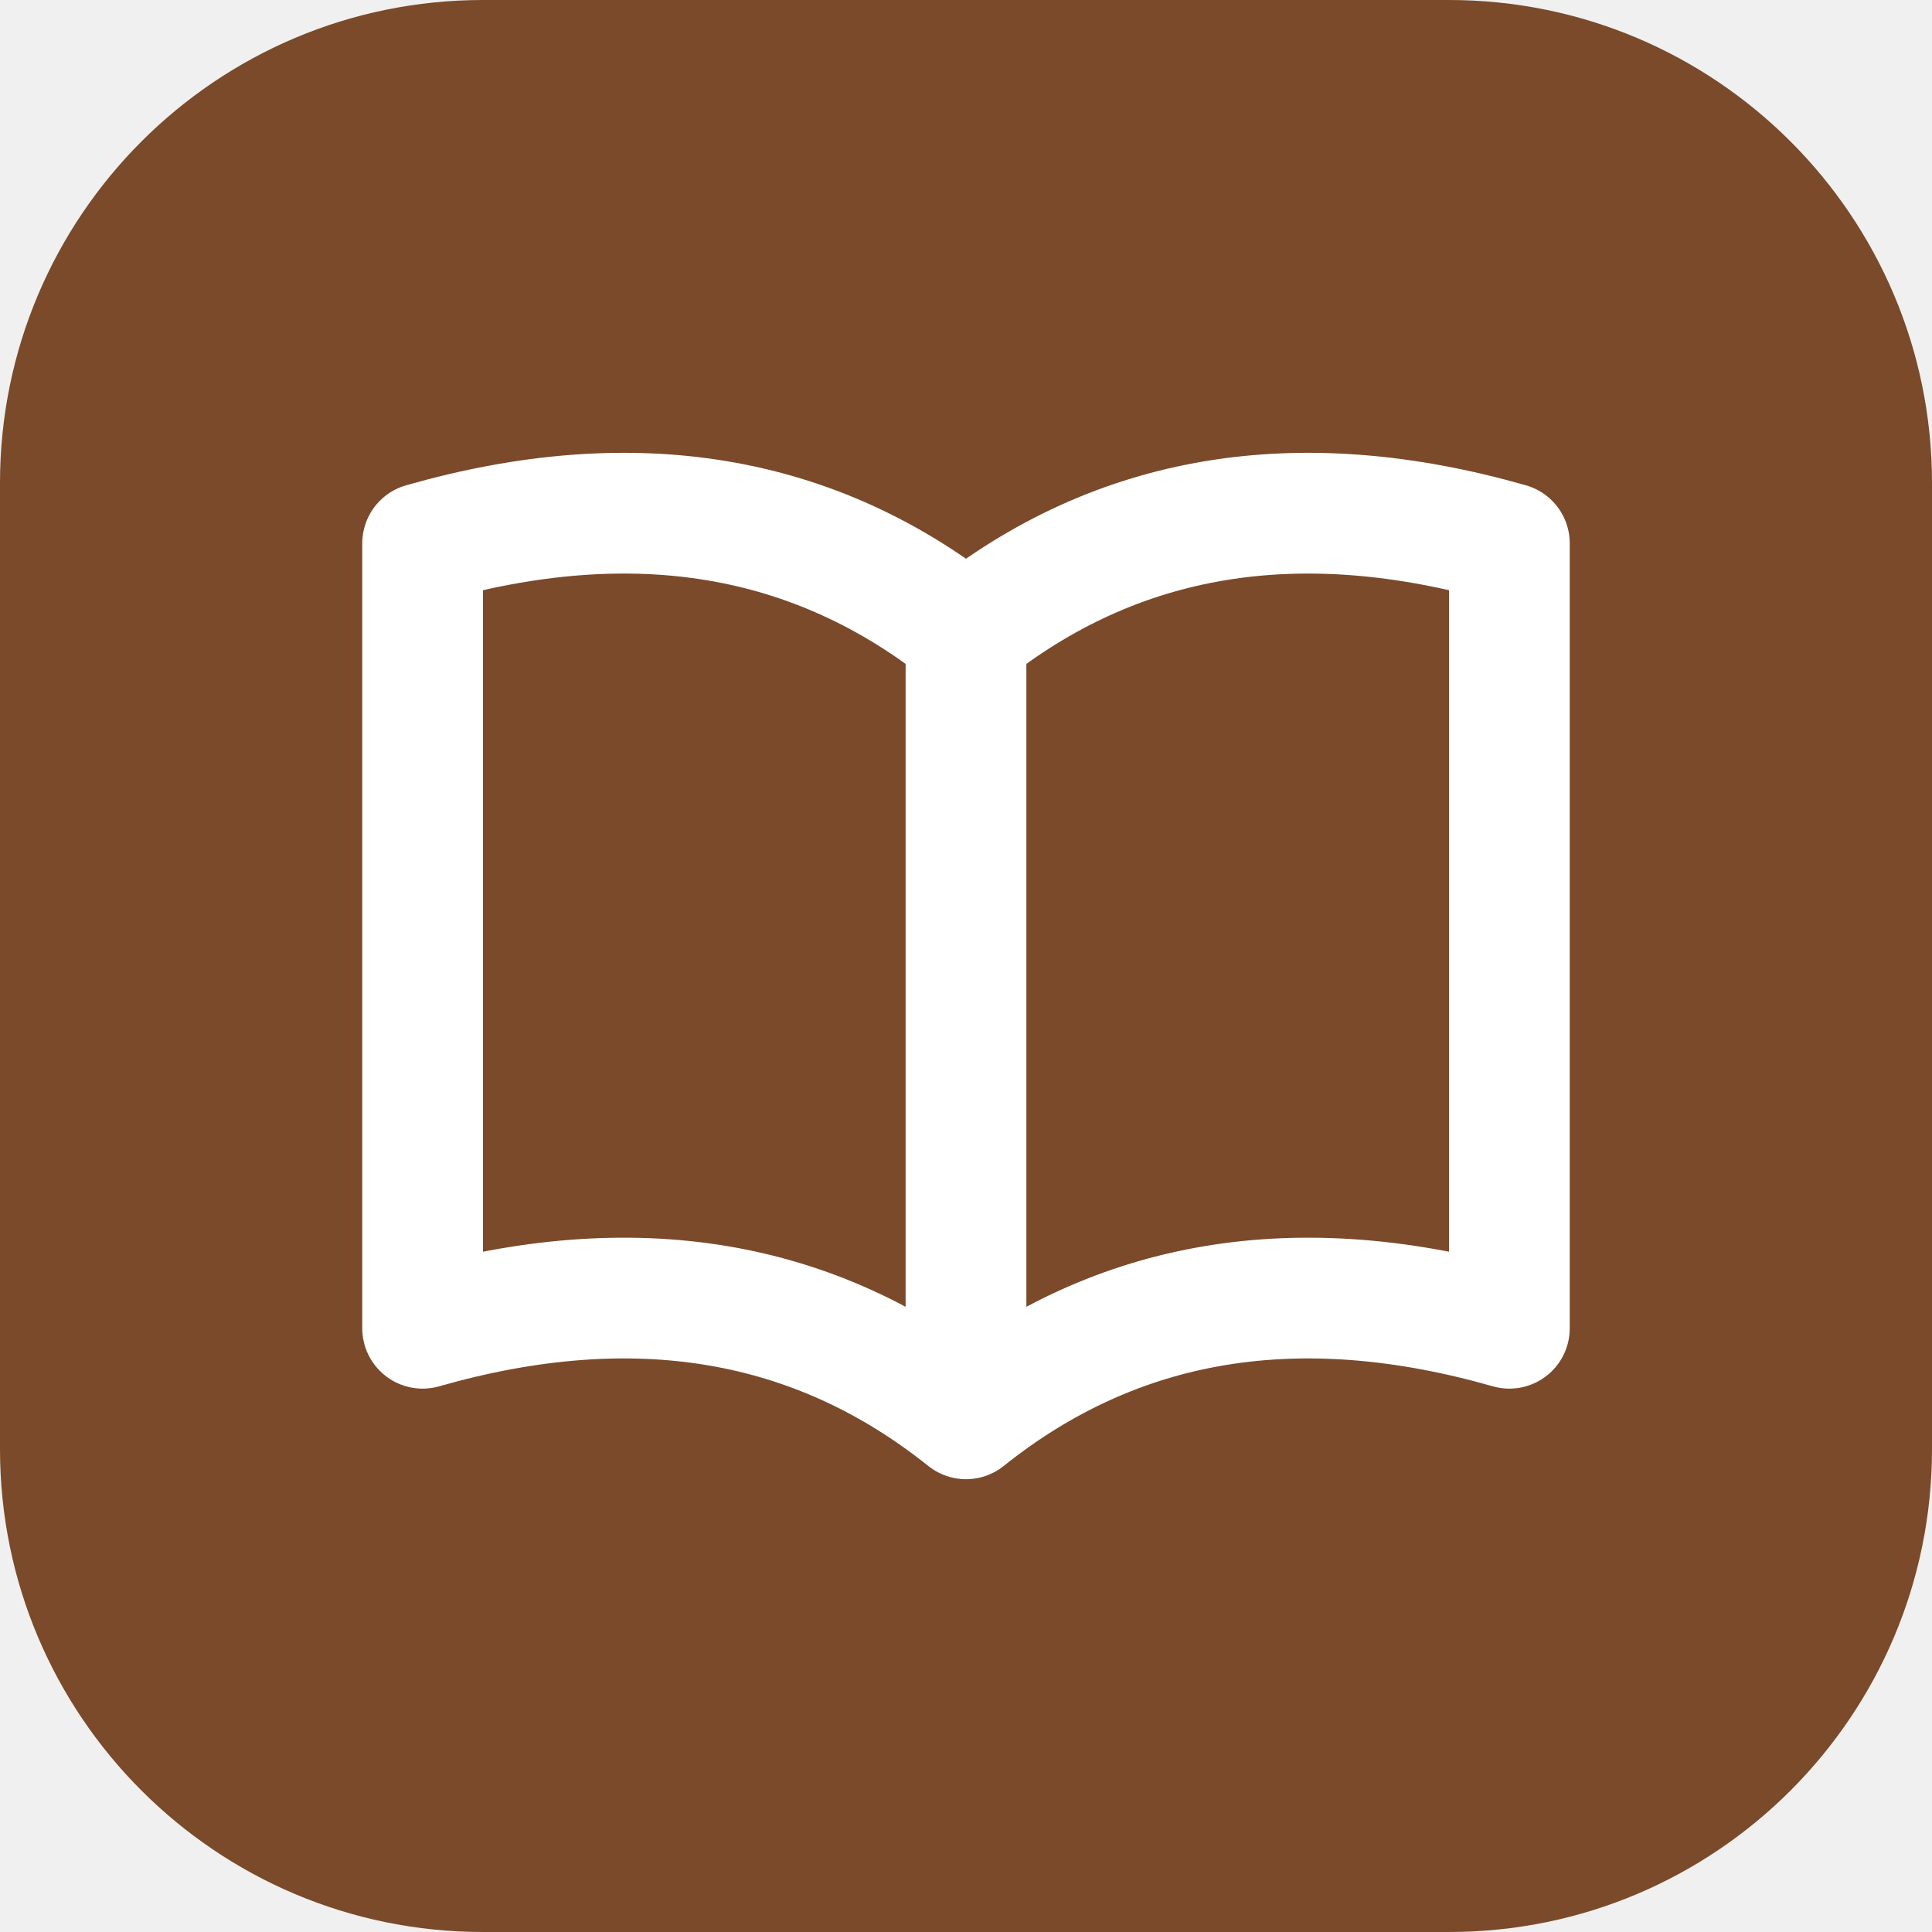
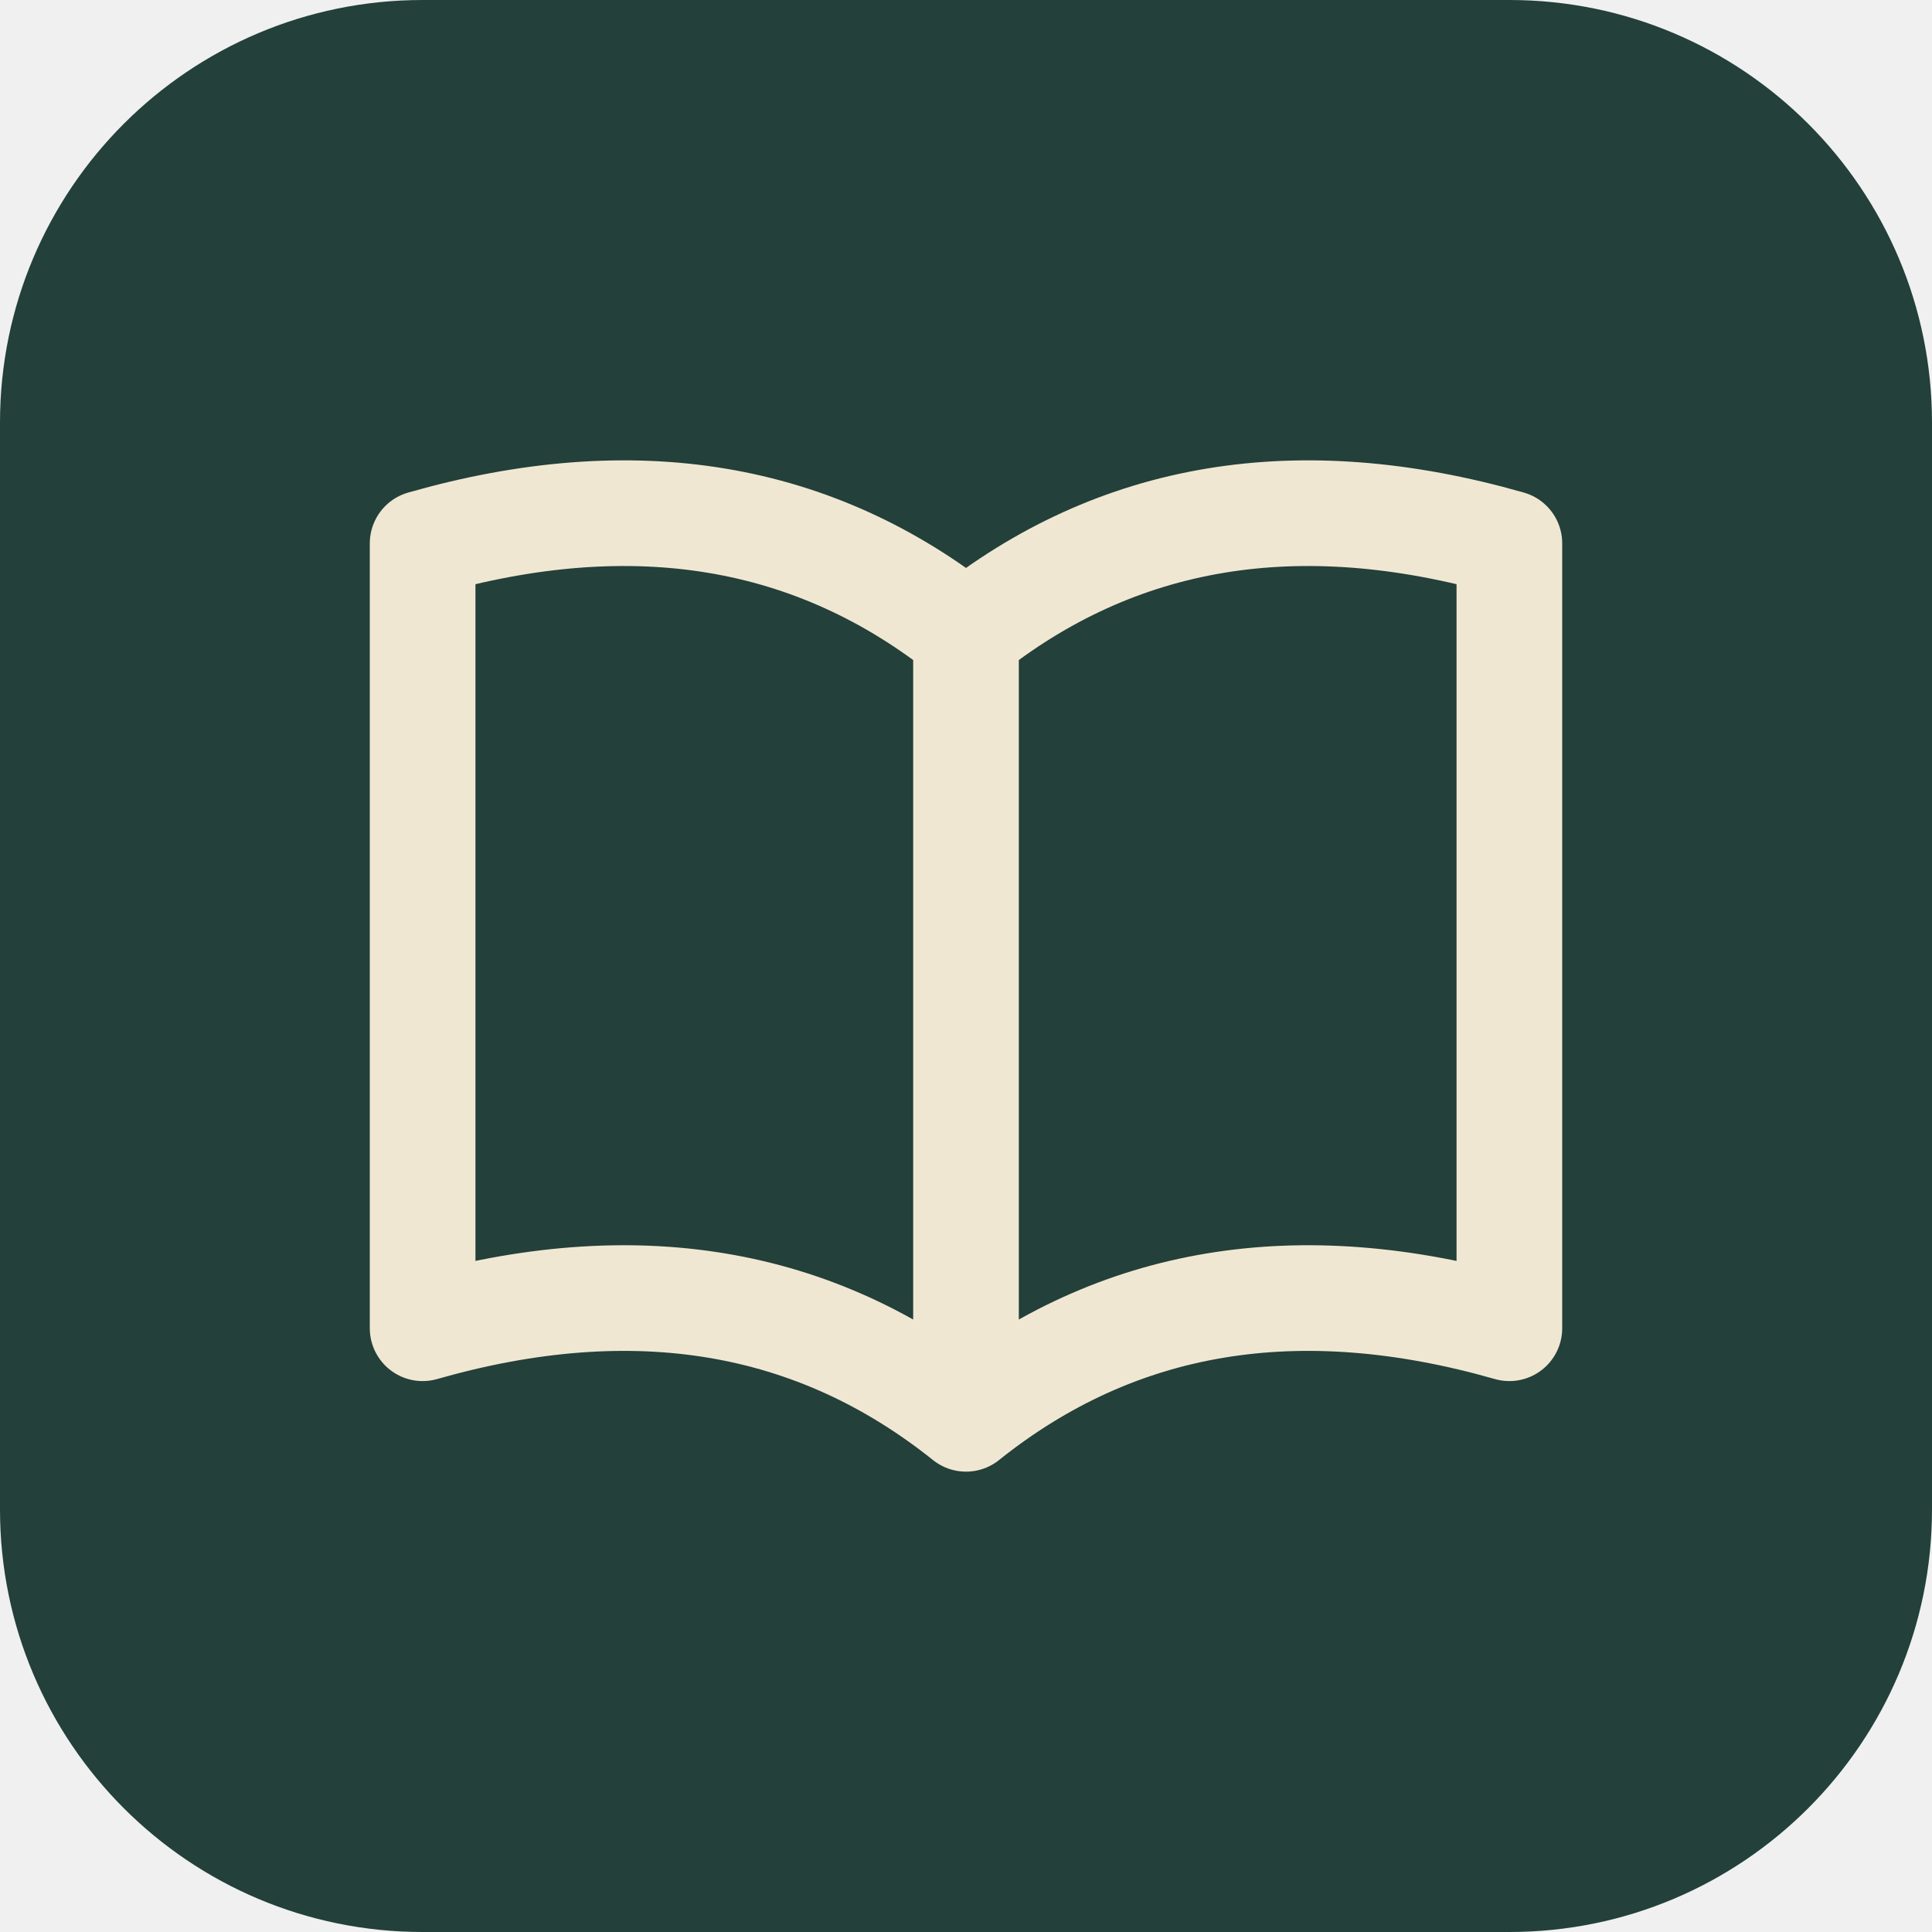
<svg xmlns="http://www.w3.org/2000/svg" viewBox="0 0 64 64">
-   <rect width="64" height="64" rx="16" fill="#7a4a2a" />
-   <path d="M14 18c7-2 13-1 18 3v26c-5-4-11-5-18-3zM50 18c-7-2-13-1-18 3v26c5-4 11-5 18-3z" fill="none" stroke="#fff" stroke-width="4" stroke-linejoin="round" />
+   <rect width="64" height="64" rx="14" fill="#23403a" />
+   <path d="M14 18c7-2 13-1 18 3v26c-5-4-11-5-18-3zM50 18c-7-2-13-1-18 3v26c5-4 11-5 18-3z" fill="none" stroke="#f0e7d3" stroke-width="3.5" stroke-linejoin="round" />
</svg>
